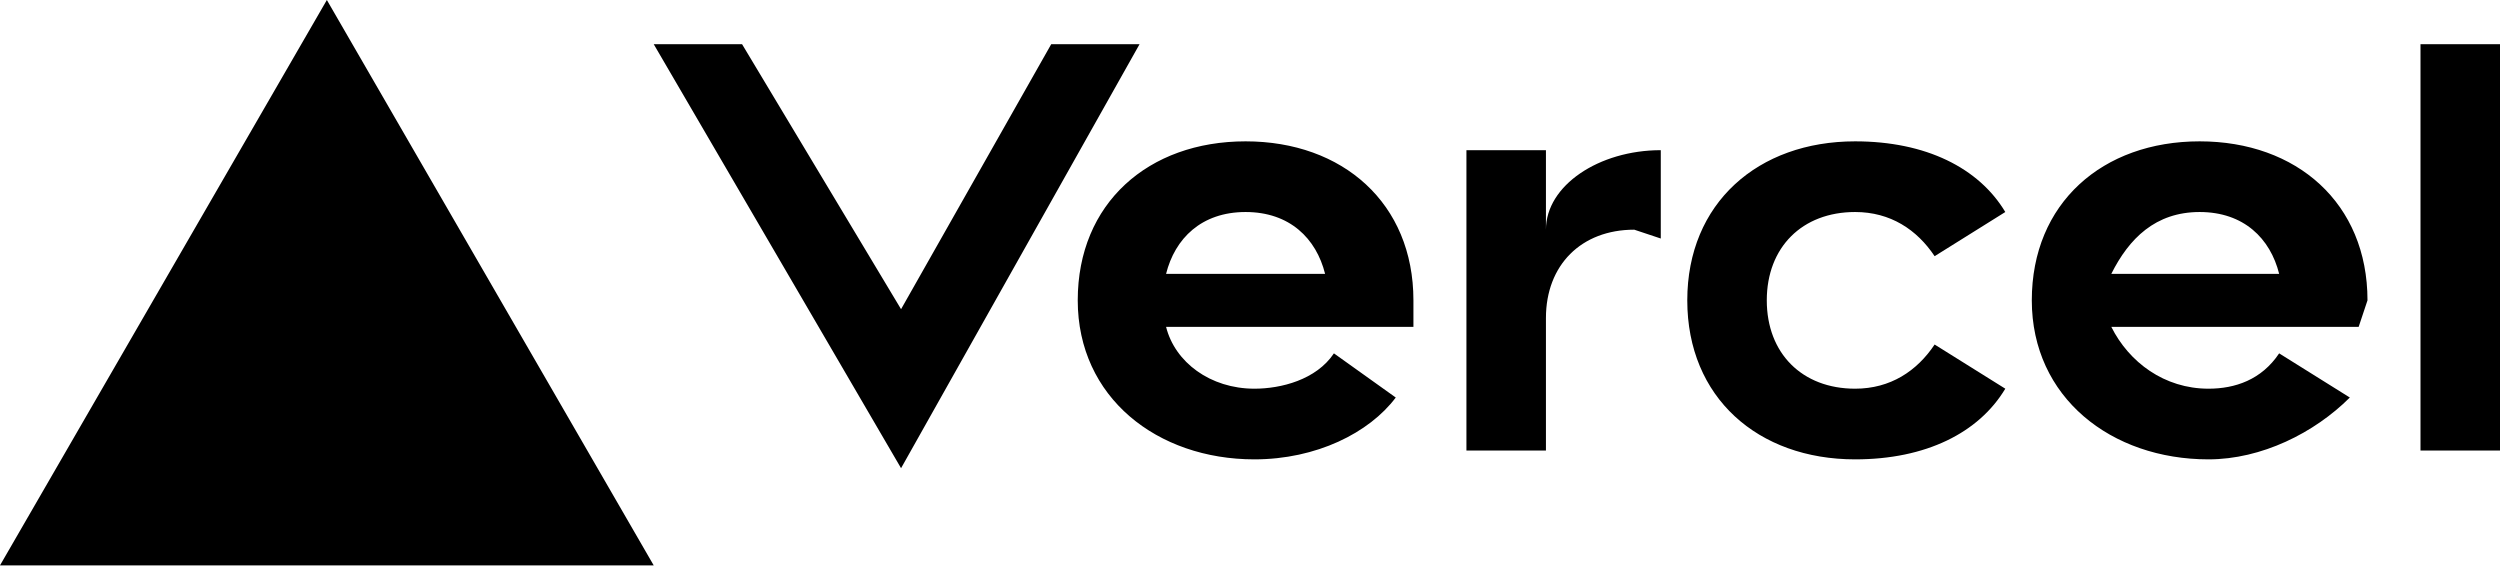
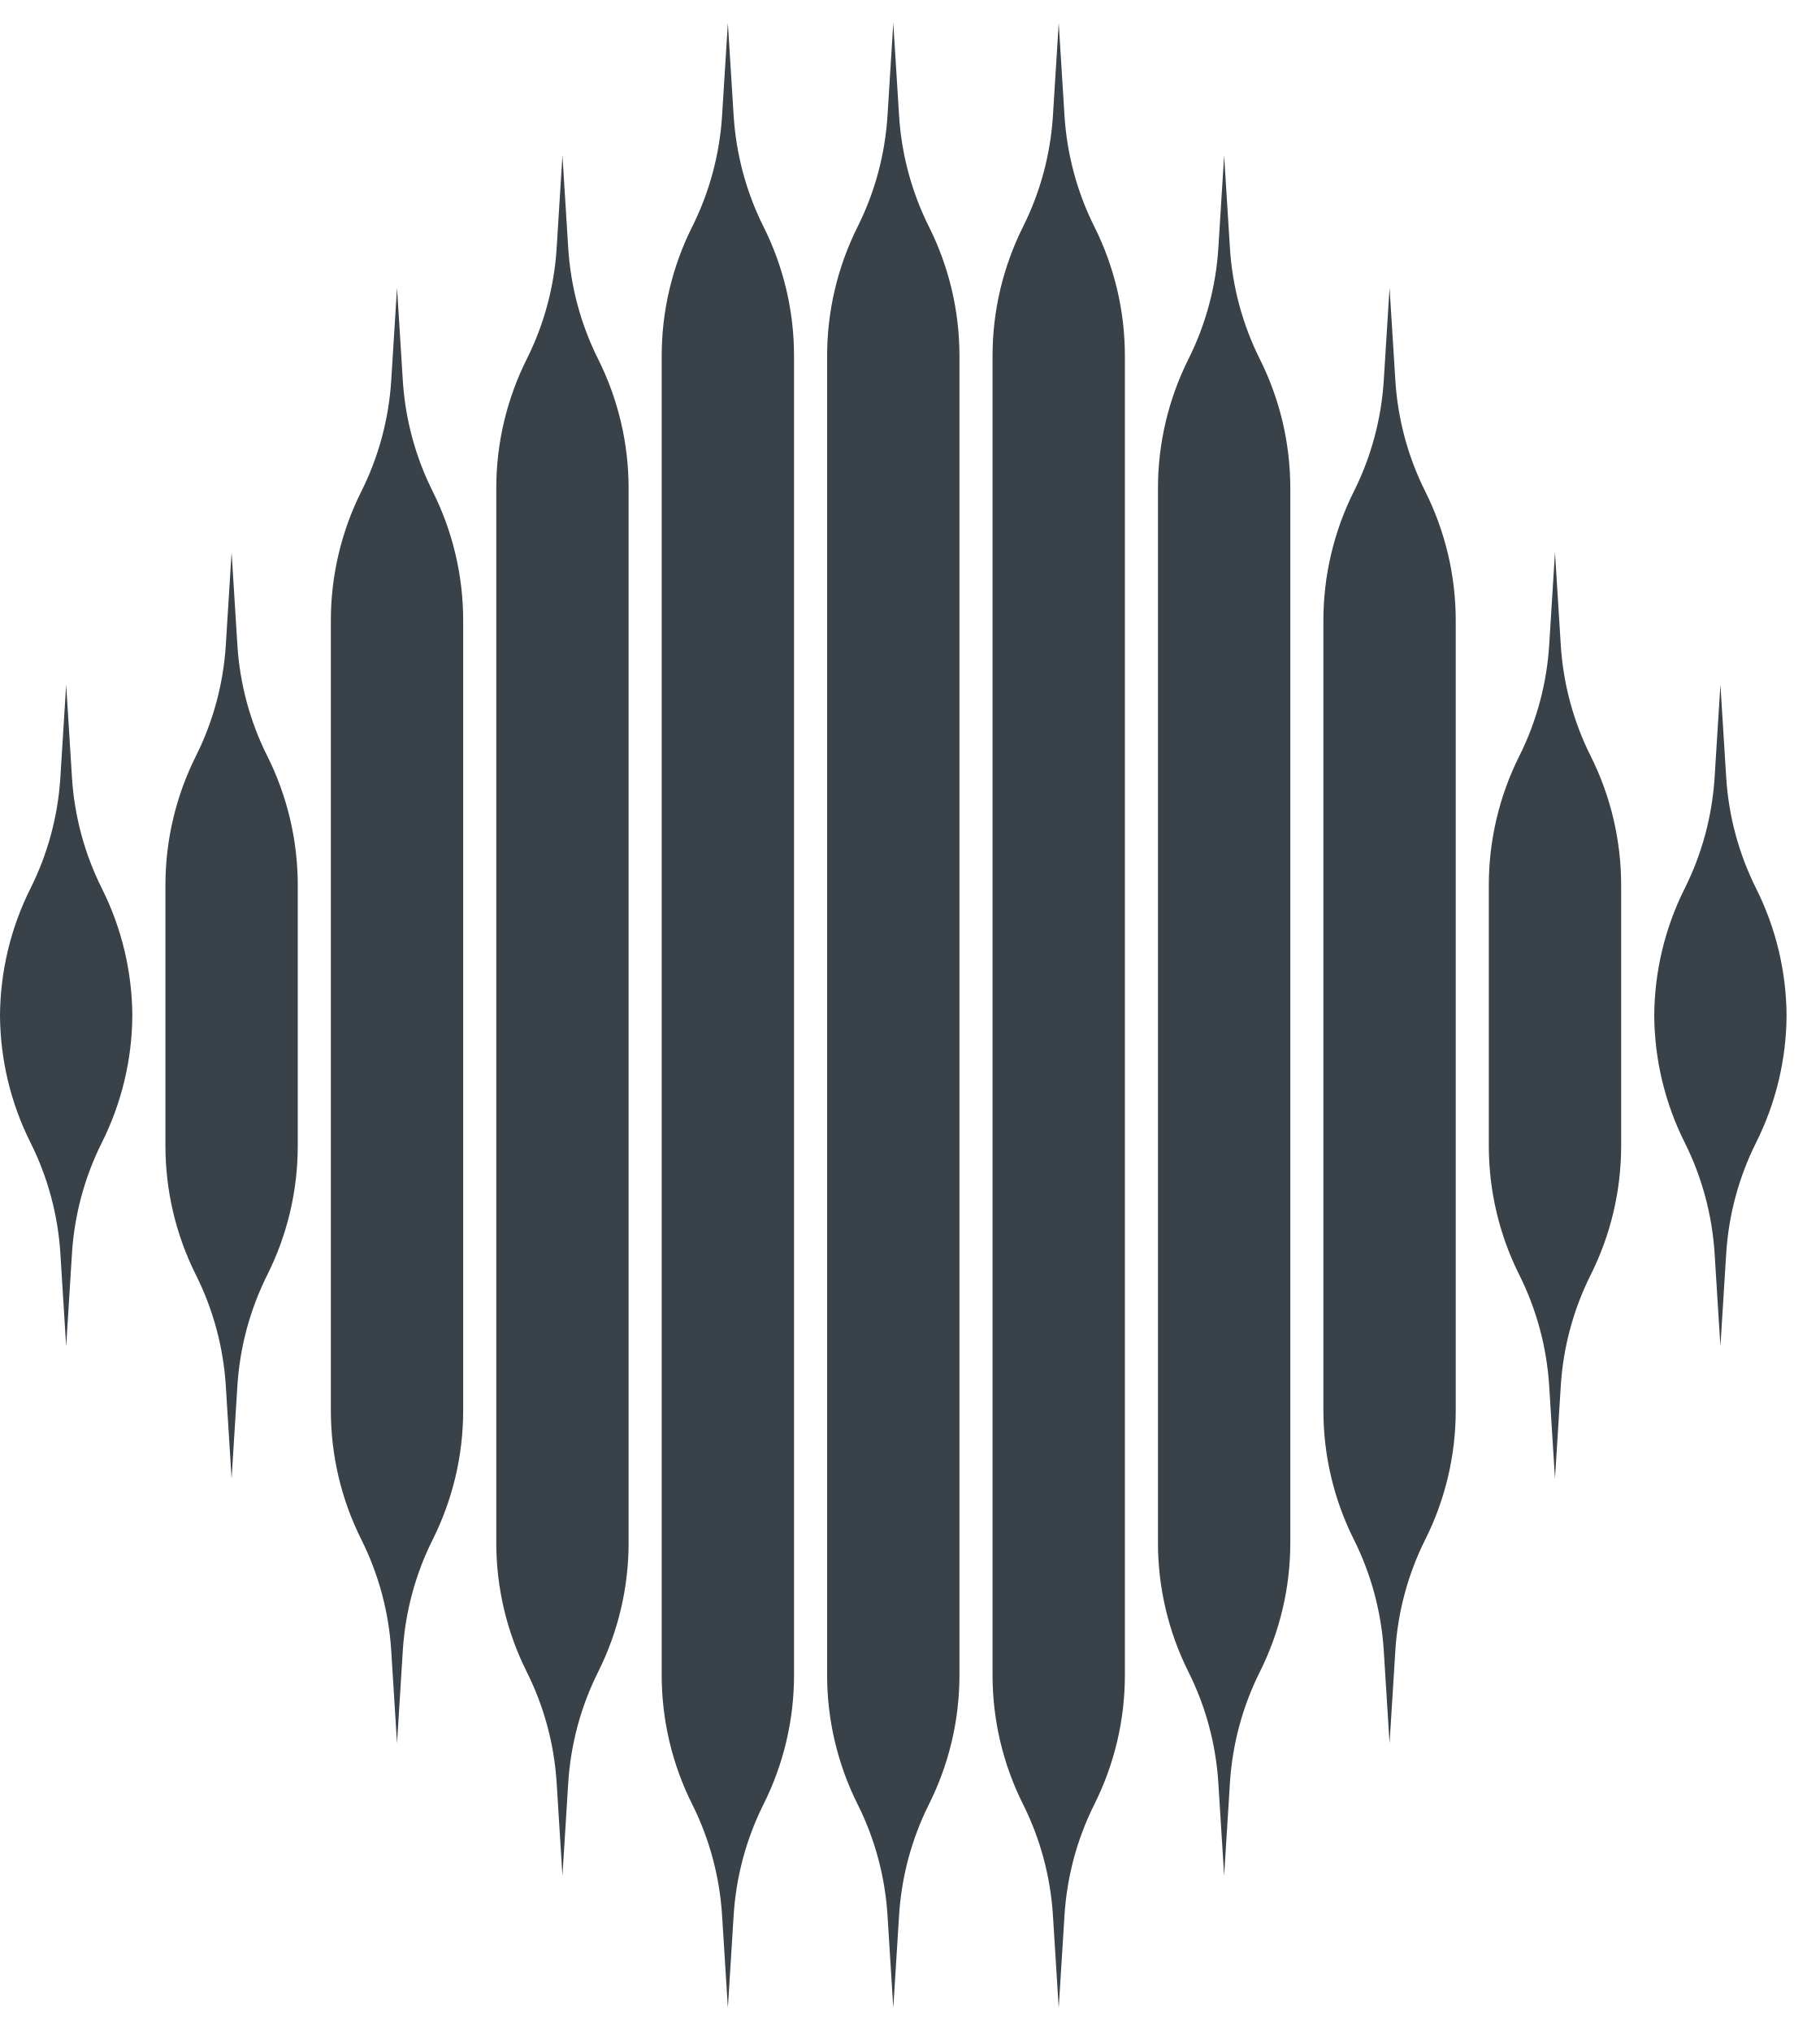
- <svg xmlns="http://www.w3.org/2000/svg" fill="none" viewBox="0 0 283 64">
-   <path fill="black" d="M141 16c-11 0-19 7-19 18s9 18 20 18c7 0 13-3 16-7l-7-5c-2 3-6 4-9 4-5 0-9-3-10-7h28v-3c0-11-8-18-19-18zm-9 15c1-4 4-7 9-7s8 3 9 7h-18zm117-15c-11 0-19 7-19 18s9 18 20 18c6 0 12-3 16-7l-8-5c-2 3-5 4-8 4-5 0-9-3-11-7h28l1-3c0-11-8-18-19-18zm-10 15c2-4 5-7 10-7s8 3 9 7h-19zm-39 3c0 6 4 10 10 10 4 0 7-2 9-5l8 5c-3 5-9 8-17 8-11 0-19-7-19-18s8-18 19-18c8 0 14 3 17 8l-8 5c-2-3-5-5-9-5-6 0-10 4-10 10zm83-29v46h-9V5h9zM37 0l37 64H0L37 0zm92 5-27 48L74 5h10l18 30 17-30h10zm59 12v10l-3-1c-6 0-10 4-10 10v15h-9V17h9v9c0-5 6-9 13-9z" />
+ <svg xmlns="http://www.w3.org/2000/svg" id="logo-71" width="43" height="48" viewBox="0 0 44 48" fill="none">
+   <path fill-rule="evenodd" clip-rule="evenodd" d="M23.2 8.047C23.2 6.964 22.948 5.896 22.463 4.926C22.044 4.089 21.799 3.175 21.74 2.241L21.6 0L21.46 2.241C21.401 3.175 21.156 4.089 20.737 4.926C20.252 5.896 20 6.964 20 8.047V39.953C20 41.036 20.252 42.105 20.737 43.074C21.156 43.911 21.401 44.825 21.46 45.759L21.6 48L21.74 45.759C21.799 44.825 22.044 43.911 22.463 43.074C22.948 42.105 23.2 41.036 23.2 39.953V8.047ZM14.463 8.126C14.948 9.096 15.2 10.164 15.2 11.248V36.752C15.2 37.836 14.948 38.904 14.463 39.874C14.044 40.711 13.799 41.625 13.74 42.559L13.6 44.8L13.46 42.559C13.402 41.625 13.156 40.711 12.737 39.874C12.252 38.904 12 37.836 12 36.752V11.248C12 10.164 12.252 9.096 12.737 8.126C13.156 7.289 13.402 6.375 13.46 5.441L13.6 3.2L13.74 5.441C13.799 6.375 14.044 7.289 14.463 8.126ZM11.2 14.447C11.2 13.364 10.948 12.296 10.463 11.326C10.044 10.489 9.798 9.575 9.74 8.641L9.6 6.4L9.46 8.641C9.402 9.575 9.156 10.489 8.737 11.326C8.252 12.296 8 13.364 8 14.447V33.553C8 34.636 8.252 35.705 8.737 36.673C9.156 37.511 9.402 38.425 9.46 39.359L9.6 41.6L9.74 39.359C9.798 38.425 10.044 37.511 10.463 36.673C10.948 35.705 11.2 34.636 11.2 33.553V14.447ZM6.463 17.726C6.948 18.695 7.2 19.764 7.2 20.848V27.152C7.2 28.236 6.948 29.305 6.463 30.273C6.044 31.111 5.798 32.025 5.74 32.959L5.6 35.2L5.46 32.959C5.402 32.025 5.156 31.111 4.737 30.273C4.252 29.305 4 28.236 4 27.152V20.848C4 19.764 4.252 18.695 4.737 17.726C5.156 16.889 5.402 15.975 5.46 15.041L5.6 12.8L5.74 15.041C5.798 15.975 6.044 16.889 6.463 17.726ZM3.2 24L3.2 24.047V23.953L3.2 24ZM0 24.047L0 24C0.007 25.067 0.259 26.119 0.737 27.073C1.156 27.911 1.402 28.825 1.46 29.759L1.6 32L1.74 29.759C1.798 28.825 2.044 27.911 2.463 27.073C2.941 26.119 3.193 25.067 3.2 24C3.193 22.933 2.941 21.881 2.463 20.927C2.044 20.089 1.798 19.175 1.74 18.241L1.6 16L1.46 18.241C1.402 19.175 1.156 20.089 0.737 20.927C0.259 21.881 0.007 22.933 0 24L0 23.953V24.047ZM18.463 4.926C18.948 5.896 19.2 6.964 19.2 8.047V39.953C19.2 41.036 18.948 42.105 18.463 43.074C18.044 43.911 17.799 44.825 17.74 45.759L17.6 48L17.46 45.759C17.401 44.825 17.156 43.911 16.737 43.074C16.252 42.105 16 41.036 16 39.953V8.047C16 6.964 16.252 5.896 16.737 4.926C17.156 4.089 17.401 3.175 17.46 2.241L17.6 0L17.74 2.241C17.799 3.175 18.044 4.089 18.463 4.926ZM26.463 4.926C26.948 5.896 27.2 6.964 27.2 8.047V39.953C27.2 41.036 26.948 42.105 26.463 43.074C26.044 43.911 25.799 44.825 25.74 45.759L25.6 48L25.46 45.759C25.401 44.825 25.156 43.911 24.737 43.074C24.252 42.105 24 41.036 24 39.953V8.047C24 6.964 24.252 5.896 24.737 4.926C25.156 4.089 25.401 3.175 25.46 2.241L25.6 0L25.74 2.241C25.799 3.175 26.044 4.089 26.463 4.926ZM31.2 11.248C31.2 10.164 30.948 9.096 30.463 8.126C30.044 7.289 29.799 6.375 29.74 5.441L29.6 3.2L29.46 5.441C29.401 6.375 29.156 7.289 28.737 8.126C28.252 9.096 28 10.164 28 11.248V36.752C28 37.836 28.252 38.904 28.737 39.874C29.156 40.711 29.401 41.625 29.46 42.559L29.6 44.8L29.74 42.559C29.799 41.625 30.044 40.711 30.463 39.874C30.948 38.904 31.2 37.836 31.2 36.752V11.248ZM34.463 11.326C34.948 12.296 35.2 13.364 35.2 14.447V33.553C35.2 34.636 34.948 35.705 34.463 36.673C34.044 37.511 33.798 38.425 33.74 39.359L33.6 41.6L33.46 39.359C33.401 38.425 33.156 37.511 32.737 36.673C32.252 35.705 32 34.636 32 33.553V14.447C32 13.364 32.252 12.296 32.737 11.326C33.156 10.489 33.401 9.575 33.46 8.641L33.6 6.4L33.74 8.641C33.798 9.575 34.044 10.489 34.463 11.326ZM39.2 20.848C39.2 19.764 38.948 18.695 38.463 17.726C38.044 16.889 37.798 15.975 37.74 15.041L37.6 12.8L37.46 15.041C37.401 15.975 37.156 16.889 36.737 17.726C36.252 18.695 36 19.764 36 20.848V27.152C36 28.236 36.252 29.305 36.737 30.273C37.156 31.111 37.401 32.025 37.46 32.959L37.6 35.2L37.74 32.959C37.798 32.025 38.044 31.111 38.463 30.273C38.948 29.305 39.2 28.236 39.2 27.152V20.848ZM43.2 24C43.2 24.016 43.2 24.032 43.2 24.047V23.953C43.2 23.968 43.2 23.984 43.2 24ZM40 24C40.007 25.067 40.259 26.119 40.737 27.073C41.156 27.911 41.401 28.825 41.46 29.759L41.6 32L41.74 29.759C41.798 28.825 42.044 27.911 42.463 27.073C42.941 26.119 43.193 25.067 43.2 24C43.193 22.933 42.941 21.881 42.463 20.927C42.044 20.089 41.798 19.175 41.74 18.241L41.6 16L41.46 18.241C41.401 19.175 41.156 20.089 40.737 20.927C40.259 21.881 40.007 22.933 40 24ZM40 24C40 23.984 40 23.968 40 23.953V24.047C40 24.032 40 24.016 40 24Z" class="ccustom" fill="#394149" />
</svg>
